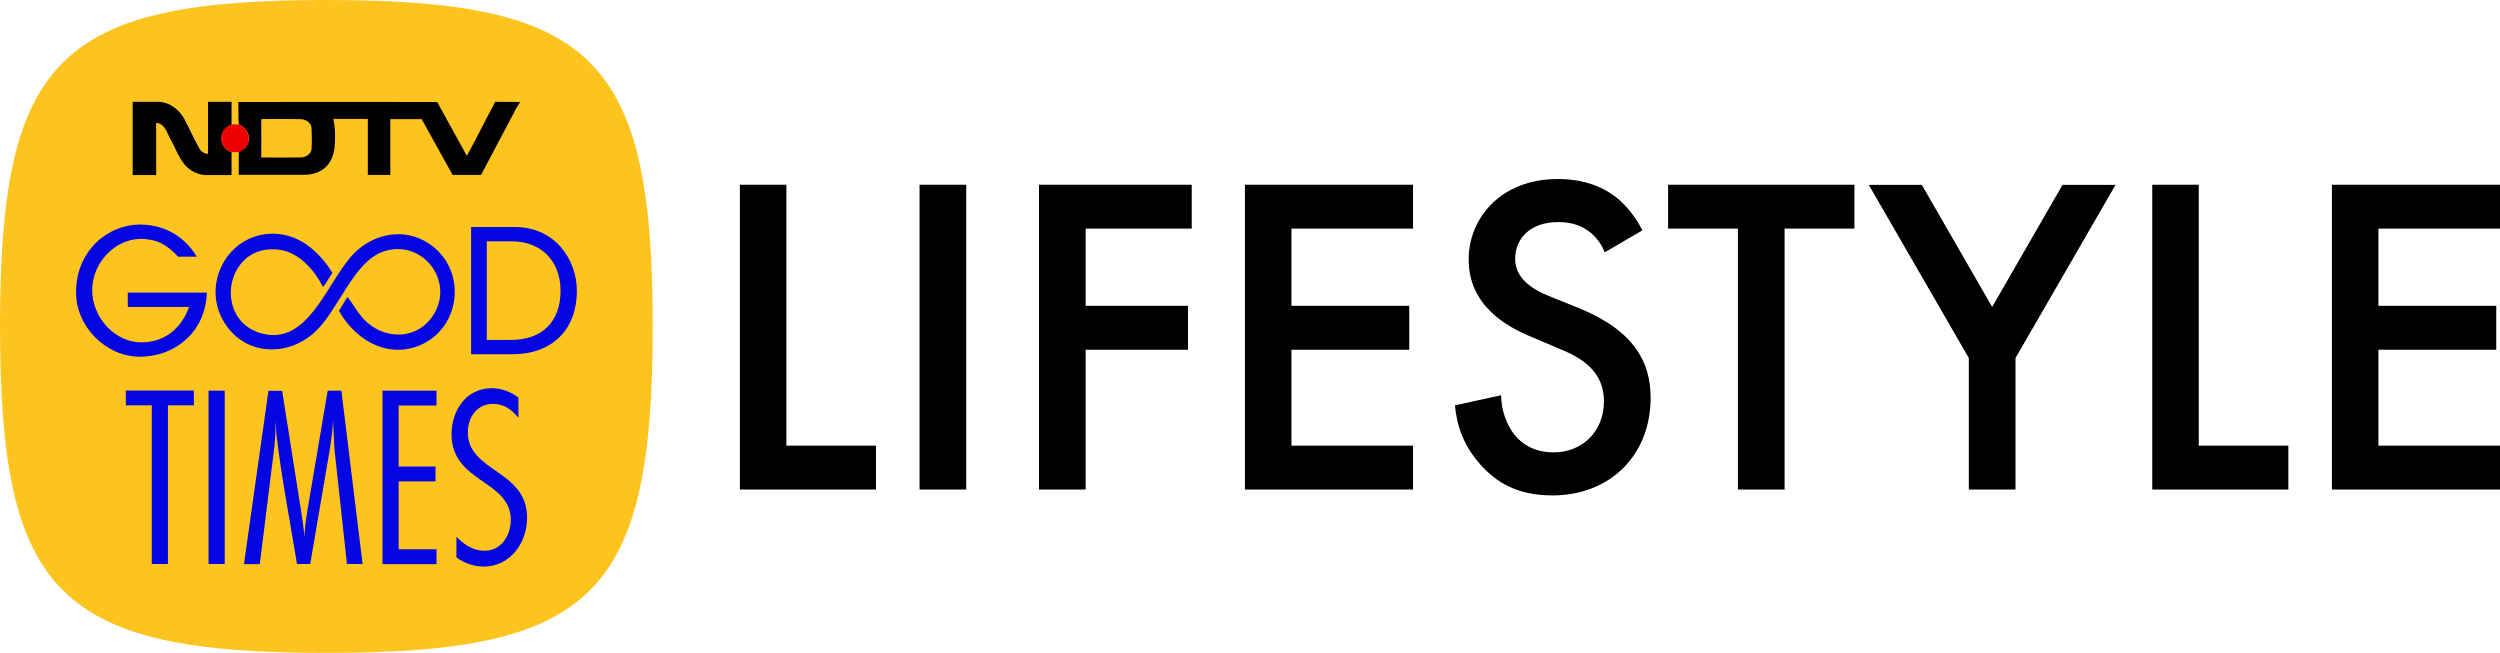
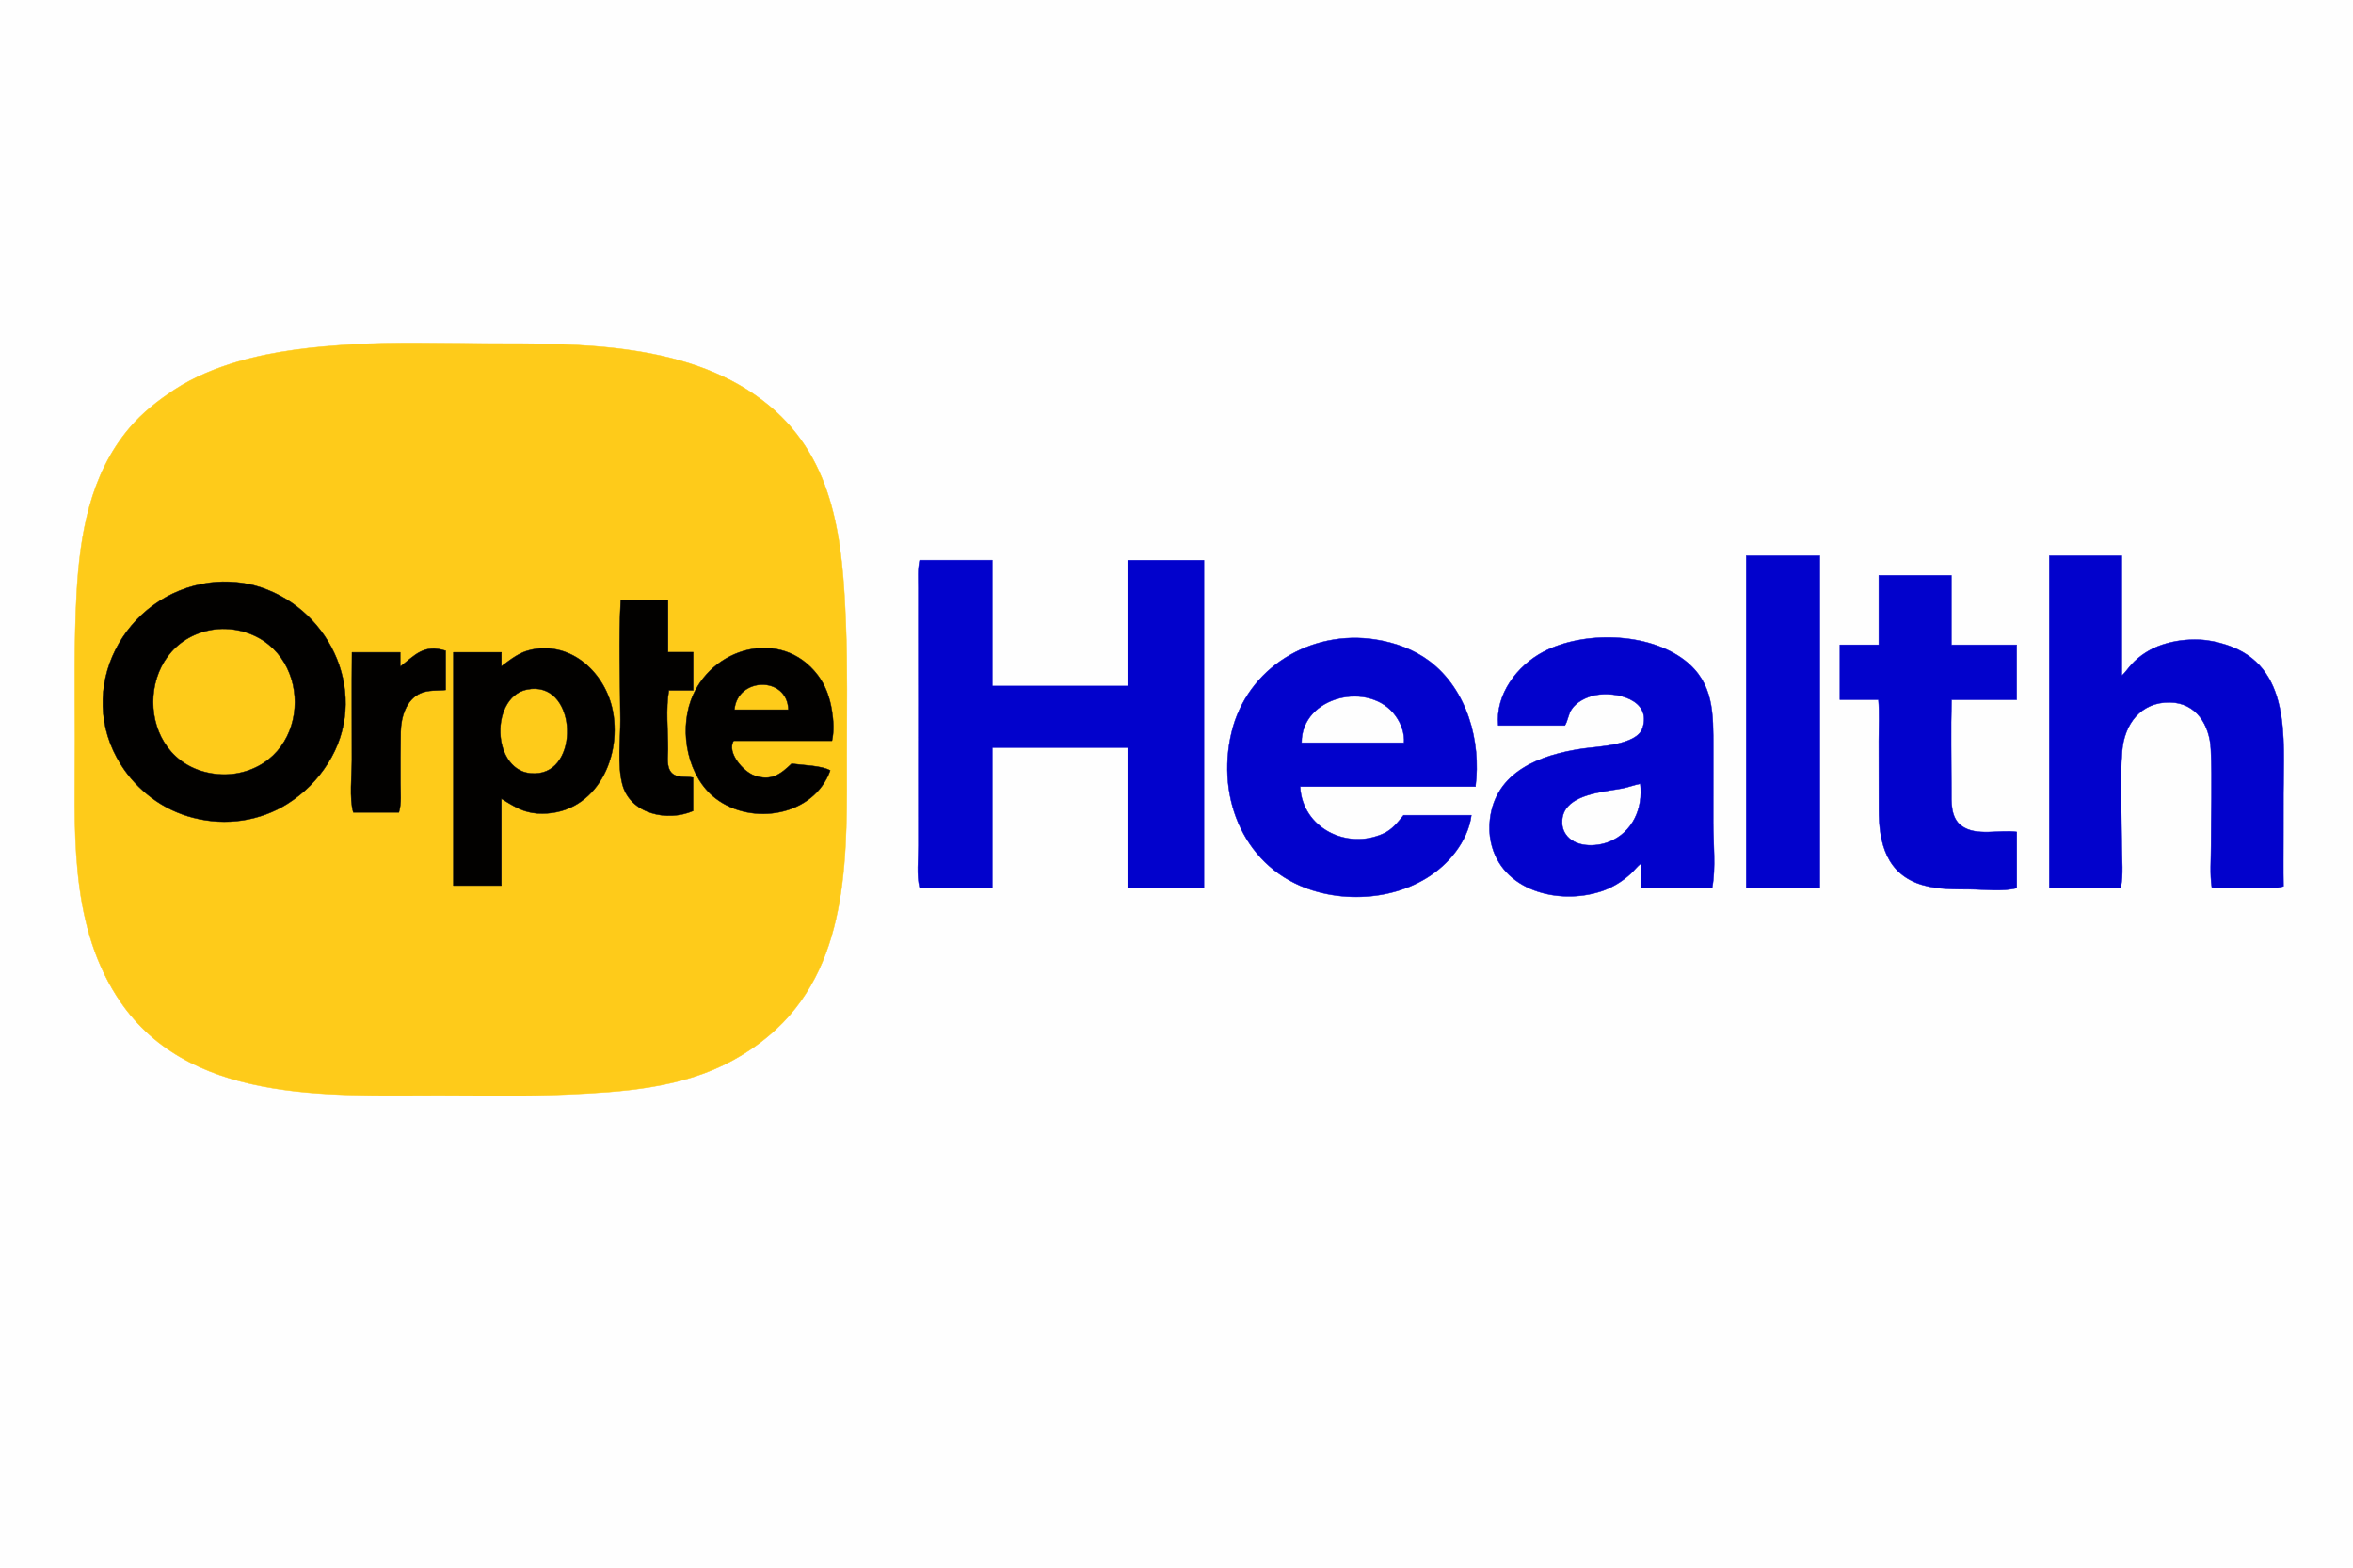
- <svg xmlns="http://www.w3.org/2000/svg" viewBox="0 0 153.2 40.01">
-   <path fill="#fdc41f" d="M40,20.03C40,3.58,36.42,0,20,0S0,3.58,0,20.03v-.05c0,16.44,3.58,20.03,20,20.03s20-3.58,20-20.03" />
-   <path fill="#000" d="M8.12,6.24h1.64c.65.04,1.22.48,1.53,1.04.31.59.59,1.21.91,1.79.1.21.31.35.55.36v-3.19h1.44v1.4c-.33.13-.61.42-.62.8-.05.4.25.77.62.89v1.4h-1.43c-.55.03-1.1-.23-1.45-.65-.39-.48-.59-1.08-.89-1.6-.2-.37-.34-.93-.85-.95v3.2h-1.44v-4.48h0ZM14.61,6.25c4.06,0,8.12-.01,12.18,0,.61,1.1,1.22,2.2,1.82,3.3.6-1.1,1.15-2.22,1.74-3.31.51,0,1.02,0,1.53.01-.08.12-.17.25-.24.38-.72,1.37-1.44,2.73-2.16,4.09h-1.74c-.63-1.14-1.28-2.28-1.9-3.42h-1.92v3.42h-1.38v-3.43h-2.12c.13.49.12,1,.1,1.5-.02.51-.16,1.06-.53,1.42-.36.38-.91.51-1.42.5h-3.94v-1.4c.31-.12.58-.38.61-.73.06-.42-.23-.82-.61-.96-.03-.46-.01-.93-.03-1.39M16.01,7.31c.01.78,0,1.56,0,2.34.79.01,1.58,0,2.36,0,.31.01.67-.16.72-.5.03-.44.02-.87,0-1.31-.03-.35-.4-.55-.72-.54-.79,0-1.58-.02-2.36,0h0Z" />
-   <path fill="#e00" d="M13.56,8.43c0-.37.29-.67.62-.8.14-.01.29-.01.44,0 .38.14.68.53.61.96-.03.35-.3.61-.61.73-.14.01-.29.01-.44,0-.36-.13-.66-.49-.62-.89Z" />
-   <path fill="#0305e3" d="M10.29,24.84v9.72h-.99v-9.72h-1.59v-.91h4.17v.91h-1.59ZM12.78,34.56v-10.62h.99v10.62h-.99ZM21.26,34.56l-.75-6.9c-.06-.64-.06-1.29-.1-1.93-.03.65-.11,1.29-.22,1.93l-1.18,6.9h-.81c-.43-2.64-.95-5.27-1.26-7.93-.03-.3-.03-.59-.06-.89v.37c0,.51-.03,1.04-.1,1.55l-.86,6.91h-.97l1.5-10.62h.84l1.15,7.29c.08.56.18,1.11.21,1.67.03-.56.1-1.1.19-1.64l1.24-7.33h.84l1.3,10.62h-.97.01ZM23.44,34.56v-10.62h3.31v.91h-2.32v3.74h2.26v.91h-2.26v4.16h2.32v.91h-3.31ZM31.78,25.61c-.43-.51-.88-.86-1.58-.86-.97,0-1.53.83-1.53,1.74,0,2.45,3.63,2.29,3.63,5.24,0,1.53-1.03,2.99-2.66,2.99-.6,0-1.19-.21-1.67-.56v-1.27c.46.48,1.02.86,1.72.86,1.03,0,1.61-.94,1.61-1.9,0-2.44-3.63-2.26-3.63-5.24,0-1.45.89-2.82,2.45-2.82.64,0,1.15.21,1.65.57v1.24h.01ZM8.57,21.86c-2.08,0-3.91-1.84-3.91-3.94,0-2.6,1.99-4.16,3.91-4.16,1.48,0,2.72.7,3.49,1.97h-1.15c-.68-.76-1.36-1.09-2.28-1.09-1.59,0-2.98,1.47-2.98,3.14s1.38,3.2,3.02,3.2c1.31,0,2.35-.74,2.87-2.04l.05-.13h-3.76v-.88h4.85c-.05,1.18-.5,2.18-1.3,2.89-.75.67-1.74,1.04-2.81,1.04h0ZM28.87,21.71v-7.8h2.68c2.47,0,3.8,2.01,3.8,3.9,0,2.41-1.52,3.9-3.97,3.9h-2.51ZM29.84,20.83h1.48c1.9,0,3.03-1.12,3.03-3s-1.23-3.04-2.98-3.04h-1.54v6.03h.01ZM19.79,17.58c-.52-1.02-1.44-2.09-2.64-2.27-3.28-.49-4.15,4.18-1.23,5.09,3.1.96,4.19-3.5,5.98-5.07,1.34-1.17,3.21-1.35,4.64-.22,2.16,1.72,1.59,5.23-1.02,6.13-1.97.68-3.8-.51-4.75-2.19l.51-.84s.05.02.06.04c.4.53.63,1.03,1.15,1.5,1.25,1.11,3.14,1.02,4.07-.45,1.31-2.07-.66-4.66-3.03-3.9-1.88.61-2.8,3.67-4.28,4.99-1.59,1.43-4.04,1.41-5.34-.38-1.8-2.46.09-5.97,3.16-5.67,1.44.14,2.57,1.19,3.3,2.38l-.52.81-.07.03h0v.02Z" />
-   <path d="M153.2,11.32v2.69h-7.45v4.73h7.22v2.69h-7.22v5.88h7.45v2.69h-10.3V11.32h10.3ZM131.88,11.32h2.86v15.99h5.49v2.69h-8.34V11.32h-.01ZM120.65,30v-8.06l-6.13-10.61h3.25l4.31,7.48,4.31-7.48h3.25l-6.13,10.61v8.06h-2.86ZM113.64,14.01h-4.28v15.99h-2.86v-15.99h-4.28v-2.69h11.42v2.69ZM100.64,14.12l-2.3,1.34c-.17-.42-.42-.81-.84-1.18-.59-.48-1.2-.67-2.02-.67-1.74,0-2.63,1.04-2.63,2.24,0,.56.2,1.54,2.02,2.27l1.88.76c3.44,1.4,4.4,3.36,4.4,5.49,0,3.56-2.52,5.99-6.02,5.99-2.16,0-3.44-.81-4.4-1.88-1.01-1.12-1.46-2.35-1.57-3.64l2.83-.62c0,.92.34,1.79.78,2.38.53.67,1.32,1.12,2.44,1.12,1.74,0,3.08-1.26,3.08-3.14s-1.46-2.69-2.69-3.19l-1.79-.76c-1.54-.64-3.81-1.93-3.81-4.73,0-2.52,1.96-4.93,5.46-4.93,2.02,0,3.16.76,3.75,1.26.5.45,1.04,1.09,1.43,1.88h0ZM86.59,11.32v2.69h-7.45v4.73h7.22v2.69h-7.22v5.88h7.45v2.69h-10.3V11.32h10.3ZM73.03,11.32v2.69h-6.5v4.73h6.27v2.69h-6.27v8.57h-2.86V11.32h9.36ZM56.35,11.32h2.86v18.68h-2.86V11.32ZM45.33,11.32h2.86v15.99h5.49v2.69h-8.34V11.32h0Z" />
+ <svg xmlns="http://www.w3.org/2000/svg" viewBox="0 0 1342 894" width="1342" height="894">
+   <path d="M0.25 0.25C447.42 0.25 894.58 0.25 1341.75 0.25C1341.75 298.08 1341.75 595.92 1341.75 893.75C894.58 893.75 447.42 893.75 0.25 893.75C0.25 595.92 0.25 298.08 0.25 0.25ZM200.77 196.47C179 197.77 156.68 200.09 135.69 206.27C123.19 209.95 110.62 215.02 99.68 222.17C90.15 228.41 81.15 235.48 73.75 244.22C51.4 270.6 45.56 305.01 43.73 338.5C42.23 366.11 42.71 393.85 42.77 421.5C42.87 470.87 38.86 524.6 66.49 568.03C105.79 629.81 186.65 624.69 250.5 624.73C274.48 624.75 298.54 625.31 322.5 624.25C355.02 622.82 388.99 620.69 418.14 604.62C427.02 599.72 435.12 593.98 442.58 587.07C485.4 547.39 482.95 484.16 482.94 430.5C482.94 405.5 483.4 380.47 482.4 355.49C480.58 309.76 476.64 263.01 438.91 231.58C394.86 194.88 330.63 195.98 276.5 195.91C251.32 195.87 225.91 194.97 200.77 196.47ZM1037.89 316.96C1023.91 316.96 1009.93 316.96 995.95 316.96C995.95 380.12 995.95 443.27 995.95 506.43C1009.93 506.43 1023.91 506.43 1037.89 506.43C1037.89 443.27 1037.89 380.12 1037.89 316.96ZM1210.14 316.97C1196.36 316.97 1182.58 316.97 1168.81 316.97C1168.81 380.11 1168.81 443.26 1168.81 506.4C1182.37 506.4 1195.94 506.4 1209.5 506.4C1211.13 498.87 1210.15 490.25 1210.13 482.5C1210.09 464.66 1208.88 446.28 1210.31 428.5C1211.56 412.95 1220.93 400.38 1237.5 400.59C1252.71 400.79 1260.3 413.58 1260.95 427.5C1261.81 445.76 1261.03 464.22 1261.06 482.5C1261.08 490.25 1260.35 498.49 1261.5 506.12C1269.4 506.91 1277.55 506.37 1285.5 506.42C1291.04 506.45 1297.16 507.17 1302.37 505.5C1302.19 495.84 1302.35 486.17 1302.32 476.5C1302.29 468.5 1302.34 460.5 1302.34 452.5C1302.36 421.31 1307.09 379.75 1269.63 367.77C1264.7 366.2 1259.68 365.09 1254.5 364.88C1247.1 364.59 1240.34 365.43 1233.31 367.72C1226.62 369.91 1220.31 373.83 1215.58 379.09C1213.68 381.2 1212.22 383.47 1210.14 385.36C1210.14 362.56 1210.14 339.77 1210.14 316.97ZM565.93 319.49C552.12 319.49 538.31 319.49 524.5 319.49C523.33 324.7 523.78 330.14 523.78 335.5C523.78 343.83 523.75 352.17 523.77 360.5C523.84 386.5 523.79 412.5 523.79 438.5C523.79 453.17 523.82 467.83 523.8 482.5C523.79 490.19 522.67 499.02 524.5 506.41C538.31 506.41 552.12 506.41 565.93 506.41C565.93 479.73 565.93 453.05 565.93 426.36C591.69 426.36 617.44 426.36 643.19 426.36C643.19 453.03 643.19 479.7 643.19 506.37C657.68 506.37 672.17 506.37 686.65 506.37C686.65 444.1 686.65 381.82 686.65 319.54C672.17 319.54 657.68 319.54 643.19 319.54C643.19 343.45 643.19 367.36 643.19 391.26C617.44 391.26 591.68 391.26 565.93 391.26C565.93 367.34 565.93 343.42 565.93 319.49ZM1112.93 328.17C1099.13 328.17 1085.33 328.17 1071.54 328.17C1071.54 341.38 1071.54 354.58 1071.54 367.79C1064.14 367.79 1056.74 367.79 1049.34 367.79C1049.34 378.22 1049.34 388.64 1049.34 399.06C1056.67 399.06 1064 399.06 1071.33 399.06C1071.98 406.79 1071.54 414.74 1071.53 422.5C1071.52 435.5 1071.61 448.5 1071.58 461.5C1071.53 480.7 1075.91 498.83 1096.63 504.78C1105.51 507.33 1114.35 507.14 1123.5 507.19C1131.94 507.24 1142.15 508.63 1150.22 506.5C1150.22 495.83 1150.22 485.17 1150.22 474.5C1140.44 473.01 1127.11 477.32 1118.6 470.95C1112.41 466.32 1112.93 457.33 1112.94 450.5C1112.95 433.38 1112.51 416.19 1113.03 399.08C1125.4 399.08 1137.78 399.08 1150.16 399.08C1150.16 388.66 1150.16 378.23 1150.16 367.81C1137.75 367.81 1125.34 367.81 1112.93 367.81C1112.93 354.6 1112.93 341.38 1112.93 328.17ZM841.5 448.62C844.85 422.8 836.69 393.27 815.31 377.15C806.33 370.38 795.54 366.53 784.53 364.79C747.7 358.97 711.21 380.82 702.39 417.76C693.33 455.75 710.11 495.71 748.63 507.8C776.77 516.63 812.04 510.05 830.23 485.73C834.72 479.74 838.24 472.39 839.15 464.96C826.27 464.96 813.38 464.96 800.5 464.96C797.12 469.13 794.05 473.15 788.98 475.47C768.17 484.97 742.64 472.24 741.5 448.62C774.83 448.62 808.17 448.62 841.5 448.62ZM976.5 506.37C978.63 495.14 977.12 481.09 977.09 469.5C977.05 455.17 977.11 440.83 977.11 426.5C977.11 407.28 977.59 389.51 960.85 376.62C940.03 360.58 903.14 359.79 880.29 371.76C865.26 379.63 852.76 396.08 854.5 413.77C867.17 413.77 879.83 413.77 892.5 413.77C894.15 411.12 894.41 407.54 896.21 404.71C899.03 400.27 904.83 397.47 909.83 396.46C921.45 394.12 942.26 398.94 936.78 415.32C933.46 425.21 911.05 425.74 902.5 427C878.5 430.54 852.84 439.96 849.76 467.5C849.28 471.86 849.42 475.99 850.33 480.3C856.21 508.01 888.69 516.23 912.91 508.45C919.19 506.44 925.08 502.86 929.92 498.42C932.06 496.45 933.8 494.07 936.03 492.37C936.03 497.04 936.03 501.7 936.03 506.37C949.52 506.37 963.01 506.37 976.5 506.37ZM800.78 423.63C781.29 423.63 761.8 423.63 742.32 423.63C742.19 396.9 781.46 387.89 796.05 408.41C799.2 412.82 801.13 418.26 800.78 423.63ZM935.5 447C937.21 461.01 931.19 474.79 917.63 480.18C910.03 483.2 897.94 483.39 892.88 475.66C891.25 473.16 890.72 470.47 890.97 467.5C892 455.22 907.94 452.56 917.5 450.91C920.09 450.46 922.71 450.14 925.28 449.64C928.75 448.96 932.06 447.67 935.5 447Z" fill="#fefefe" fill-rule="evenodd" stroke="#fefefe" stroke-width="0.25" stroke-linejoin="round" />
+   <path d="M200.77 196.47C225.91 194.97 251.32 195.87 276.5 195.91C330.63 195.98 394.86 194.88 438.91 231.58C476.64 263.01 480.58 309.76 482.4 355.49C483.4 380.47 482.94 405.5 482.94 430.5C482.95 484.16 485.4 547.39 442.58 587.07C435.12 593.98 427.02 599.72 418.14 604.62C388.99 620.69 355.02 622.82 322.5 624.25C298.54 625.31 274.48 624.75 250.5 624.73C186.65 624.69 105.79 629.81 66.49 568.03C38.86 524.6 42.87 470.87 42.77 421.5C42.71 393.85 42.23 366.11 43.73 338.5C45.56 305.01 51.4 270.6 73.75 244.22C81.15 235.48 90.15 228.41 99.68 222.17C110.62 215.02 123.19 209.95 135.69 206.27C156.68 200.09 179 197.77 200.77 196.47ZM119.61 332.35C70.81 338.82 41.84 393.39 69.12 436.35C73.72 443.59 79.6 449.88 86.46 455.02C93.61 460.38 101.57 464.18 110.22 466.39C119.51 468.76 129 469.34 138.49 467.87C147.43 466.49 156.3 463.3 163.93 458.45C173.36 452.45 180.97 444.88 186.97 435.44C211.09 397.48 189.65 348.5 148.54 334.93C139.56 331.96 128.96 331.11 119.61 332.35ZM381 342.16C372.02 342.16 363.03 342.16 354.04 342.16C352.81 364.79 353.72 387.82 353.84 410.5C353.9 421.91 352.07 436.55 355.01 447.47C359.53 464.28 380.64 468.86 395.32 462.5C395.32 456.17 395.32 449.83 395.32 443.5C391.36 442.61 386.01 444.08 382.9 440.6C379.97 437.32 380.96 431.56 380.98 427.5C381.02 416.55 379.62 404.46 381.5 393.73C386.13 393.73 390.76 393.73 395.39 393.73C395.39 386.47 395.39 379.22 395.39 371.97C390.59 371.97 385.8 371.97 381 371.97C381 362.03 381 352.1 381 342.16ZM120.57 359.25C125.81 358.3 131.5 358.49 136.67 359.68C178.72 369.4 178.74 431.82 136.47 440.86C131.14 441.99 125.85 442.02 120.5 441.1C76.15 433.52 76.38 367.24 120.57 359.25ZM254.18 371.17C241.63 367.21 236.8 373.66 228.26 380.21C228.26 377.5 228.26 374.78 228.26 372.07C219.1 372.07 209.94 372.07 200.77 372.07C200.54 392.54 200.76 413.02 200.71 433.5C200.68 442.03 199.18 455.57 201.5 463.33C210.17 463.33 218.83 463.33 227.5 463.33C229.08 458.07 228.4 452.05 228.4 446.5C228.39 436.84 228.34 427.16 228.54 417.5C228.7 409.31 231.46 399.11 239.82 395.4C244.34 393.39 249.43 394.03 254.18 393.5C254.18 386.06 254.18 378.61 254.18 371.17ZM285.97 455.55C292.69 459.61 298.36 463.44 306.5 463.93C338.26 465.87 354.8 434.06 349.56 405.82C345.57 384.27 326.23 365.64 303.12 370.55C296.18 372.03 291.47 375.97 285.99 380.01C285.99 377.35 285.99 374.7 285.99 372.04C276.87 372.04 267.74 372.04 258.61 372.04C258.61 416.4 258.61 460.76 258.61 505.11C267.73 505.11 276.85 505.11 285.97 505.11C285.97 488.59 285.97 472.07 285.97 455.55ZM474.52 422.5C475.76 416.98 475.37 410.78 474.45 405.16C473.26 397.9 470.9 391.01 466.41 385.09C445.62 357.64 404.95 369.2 394.04 399.53C387.46 417.82 392.21 443.11 408.17 455.36C428.91 471.28 464.28 465.38 473.5 439.43C468.69 436.63 457.54 436.44 451.5 435.57C445.09 441.7 439.8 445.69 430.23 442.33C423.96 440.12 414.29 429.13 418.46 422.5C437.15 422.5 455.83 422.5 474.52 422.5ZM449.68 404.8C439.41 404.8 429.15 404.8 418.88 404.8C420.5 386.1 449.03 385.35 449.68 404.8ZM300.6 393.25C328.33 387.69 331.26 437.58 307.5 440.96C280.53 444.8 278.09 397.77 300.6 393.25Z" fill="#fecb1a" fill-rule="evenodd" stroke="#fecb1a" stroke-width="0.25" stroke-linejoin="round" />
+   <path d="M1037.89 316.96C1037.89 380.12 1037.89 443.27 1037.89 506.43C1023.91 506.43 1009.93 506.43 995.95 506.43C995.95 443.27 995.95 380.12 995.95 316.96C1009.93 316.96 1023.91 316.96 1037.89 316.96ZM1210.14 316.97C1210.14 339.77 1210.14 362.56 1210.14 385.36C1212.22 383.47 1213.68 381.2 1215.58 379.09C1220.31 373.83 1226.62 369.91 1233.31 367.72C1240.34 365.43 1247.1 364.59 1254.5 364.88C1259.68 365.09 1264.7 366.2 1269.63 367.77C1307.09 379.75 1302.36 421.31 1302.34 452.5C1302.34 460.5 1302.29 468.5 1302.32 476.5C1302.35 486.17 1302.19 495.84 1302.37 505.5C1297.16 507.17 1291.04 506.45 1285.5 506.42C1277.55 506.37 1269.4 506.91 1261.5 506.12C1260.35 498.49 1261.08 490.25 1261.06 482.5C1261.03 464.22 1261.81 445.76 1260.95 427.5C1260.3 413.58 1252.71 400.79 1237.5 400.59C1220.93 400.38 1211.56 412.95 1210.31 428.5C1208.88 446.28 1210.09 464.66 1210.13 482.5C1210.15 490.25 1211.13 498.87 1209.5 506.4C1195.94 506.4 1182.37 506.4 1168.81 506.4C1168.81 443.26 1168.81 380.11 1168.81 316.97C1182.58 316.97 1196.36 316.97 1210.14 316.97ZM565.93 319.49C565.93 343.42 565.93 367.34 565.93 391.26C591.68 391.26 617.44 391.26 643.19 391.26C643.19 367.36 643.19 343.45 643.19 319.54C657.68 319.54 672.17 319.54 686.65 319.54C686.65 381.82 686.65 444.1 686.65 506.37C672.17 506.37 657.68 506.37 643.19 506.37C643.19 479.7 643.19 453.03 643.19 426.36C617.44 426.36 591.69 426.36 565.93 426.36C565.93 453.05 565.93 479.73 565.93 506.41C552.12 506.41 538.31 506.41 524.5 506.41C522.67 499.02 523.79 490.19 523.8 482.5C523.82 467.83 523.79 453.17 523.79 438.5C523.79 412.5 523.84 386.5 523.77 360.5C523.75 352.17 523.78 343.83 523.78 335.5C523.78 330.14 523.33 324.7 524.5 319.49C538.31 319.49 552.12 319.49 565.93 319.49ZM1112.93 328.17C1112.93 341.38 1112.93 354.6 1112.93 367.81C1125.34 367.81 1137.75 367.81 1150.16 367.81C1150.16 378.23 1150.16 388.66 1150.16 399.08C1137.78 399.08 1125.4 399.08 1113.03 399.08C1112.51 416.19 1112.95 433.38 1112.94 450.5C1112.93 457.33 1112.41 466.32 1118.6 470.95C1127.11 477.32 1140.44 473.01 1150.22 474.5C1150.22 485.17 1150.22 495.83 1150.22 506.5C1142.15 508.63 1131.94 507.24 1123.5 507.19C1114.35 507.14 1105.51 507.33 1096.63 504.78C1075.91 498.83 1071.53 480.7 1071.58 461.5C1071.61 448.5 1071.52 435.5 1071.53 422.5C1071.54 414.74 1071.98 406.79 1071.33 399.06C1064 399.06 1056.67 399.06 1049.34 399.06C1049.34 388.64 1049.34 378.22 1049.34 367.79C1056.74 367.79 1064.14 367.79 1071.54 367.79C1071.54 354.58 1071.54 341.38 1071.54 328.17C1085.33 328.17 1099.13 328.17 1112.93 328.17ZM841.5 448.62C808.17 448.62 774.83 448.62 741.5 448.62C742.64 472.24 768.17 484.97 788.98 475.47C794.05 473.15 797.12 469.13 800.5 464.96C813.38 464.96 826.27 464.96 839.15 464.96C838.24 472.39 834.72 479.74 830.23 485.73C812.04 510.05 776.77 516.63 748.63 507.8C710.11 495.71 693.33 455.75 702.39 417.76C711.21 380.82 747.7 358.97 784.53 364.79C795.54 366.53 806.33 370.38 815.31 377.15C836.69 393.27 844.85 422.8 841.5 448.62ZM976.5 506.37C963.01 506.37 949.52 506.37 936.03 506.37C936.03 501.7 936.03 497.04 936.03 492.37C933.8 494.07 932.06 496.45 929.92 498.42C925.08 502.86 919.19 506.44 912.91 508.45C888.69 516.23 856.21 508.01 850.33 480.3C849.42 475.99 849.28 471.86 849.76 467.5C852.84 439.96 878.5 430.54 902.5 427C911.05 425.74 933.46 425.21 936.78 415.32C942.26 398.94 921.45 394.12 909.83 396.46C904.83 397.47 899.03 400.27 896.21 404.71C894.41 407.54 894.15 411.12 892.5 413.77C879.83 413.77 867.17 413.77 854.5 413.77C852.76 396.08 865.26 379.63 880.29 371.76C903.14 359.79 940.03 360.58 960.85 376.62C977.59 389.51 977.11 407.28 977.11 426.5C977.11 440.83 977.05 455.17 977.09 469.5C977.12 481.09 978.63 495.14 976.5 506.37ZM800.78 423.63C801.13 418.26 799.2 412.82 796.05 408.41C781.46 387.89 742.19 396.9 742.32 423.63C761.8 423.63 781.29 423.63 800.78 423.63ZM935.5 447C932.06 447.67 928.75 448.96 925.28 449.64C922.71 450.14 920.09 450.46 917.5 450.91C907.94 452.56 892 455.22 890.97 467.5C890.72 470.47 891.25 473.16 892.88 475.66C897.94 483.39 910.03 483.2 917.63 480.18C931.19 474.79 937.21 461.01 935.5 447Z" fill="#0202cc" fill-rule="evenodd" stroke="#0202cc" stroke-width="0.25" stroke-linejoin="round" />
+   <path d="M119.61 332.35C128.96 331.11 139.56 331.96 148.54 334.93C189.65 348.5 211.09 397.48 186.97 435.44C180.97 444.88 173.36 452.45 163.93 458.45C156.3 463.3 147.43 466.49 138.49 467.87C129 469.34 119.51 468.76 110.22 466.39C101.57 464.18 93.61 460.38 86.46 455.02C79.6 449.88 73.72 443.59 69.12 436.35C41.84 393.39 70.81 338.82 119.61 332.35ZM381 342.16C381 352.1 381 362.03 381 371.97C385.8 371.97 390.59 371.97 395.39 371.97C395.39 379.22 395.39 386.47 395.39 393.73C390.76 393.73 386.13 393.73 381.5 393.73C379.62 404.46 381.02 416.55 380.98 427.5C380.96 431.56 379.97 437.32 382.9 440.6C386.01 444.08 391.36 442.61 395.32 443.5C395.32 449.83 395.32 456.17 395.32 462.5C380.64 468.86 359.53 464.28 355.01 447.47C352.07 436.55 353.9 421.91 353.84 410.5C353.72 387.82 352.81 364.79 354.04 342.16C363.03 342.16 372.02 342.16 381 342.16ZM120.57 359.25C76.38 367.24 76.15 433.52 120.5 441.1C125.85 442.02 131.14 441.99 136.47 440.86C178.74 431.82 178.72 369.4 136.67 359.68C131.5 358.49 125.81 358.3 120.57 359.25ZM254.18 371.17C254.18 378.61 254.18 386.06 254.18 393.5C249.43 394.03 244.34 393.39 239.82 395.4C231.46 399.11 228.7 409.31 228.54 417.5C228.34 427.16 228.39 436.84 228.4 446.5C228.4 452.05 229.08 458.07 227.5 463.33C218.83 463.33 210.17 463.33 201.5 463.33C199.18 455.57 200.68 442.03 200.71 433.5C200.76 413.02 200.54 392.54 200.77 372.07C209.94 372.07 219.1 372.07 228.26 372.07C228.26 374.78 228.26 377.5 228.26 380.21C236.8 373.66 241.63 367.21 254.18 371.17ZM285.97 455.55C285.97 472.07 285.97 488.59 285.97 505.11C276.85 505.11 267.73 505.11 258.61 505.11C258.61 460.76 258.61 416.4 258.61 372.04C267.74 372.04 276.87 372.04 285.99 372.04C285.99 374.7 285.99 377.35 285.99 380.01C291.47 375.97 296.18 372.03 303.12 370.55C326.23 365.64 345.57 384.27 349.56 405.82C354.8 434.06 338.26 465.87 306.5 463.93C298.36 463.44 292.69 459.61 285.97 455.55ZM474.52 422.5C455.83 422.5 437.15 422.5 418.46 422.5C414.29 429.13 423.96 440.12 430.23 442.33C439.8 445.69 445.09 441.7 451.5 435.57C457.54 436.44 468.69 436.63 473.5 439.43C464.28 465.38 428.91 471.28 408.17 455.36C392.21 443.11 387.46 417.82 394.04 399.53C404.95 369.2 445.62 357.64 466.41 385.09C470.9 391.01 473.26 397.9 474.45 405.16C475.37 410.78 475.76 416.98 474.52 422.5ZM449.68 404.8C449.03 385.35 420.5 386.1 418.88 404.8C429.15 404.8 439.41 404.8 449.68 404.8ZM300.6 393.25C278.09 397.77 280.53 444.8 307.5 440.96C331.26 437.58 328.33 387.69 300.6 393.25Z" fill="#020100" fill-rule="evenodd" stroke="#020100" stroke-width="0.25" stroke-linejoin="round" />
</svg>
